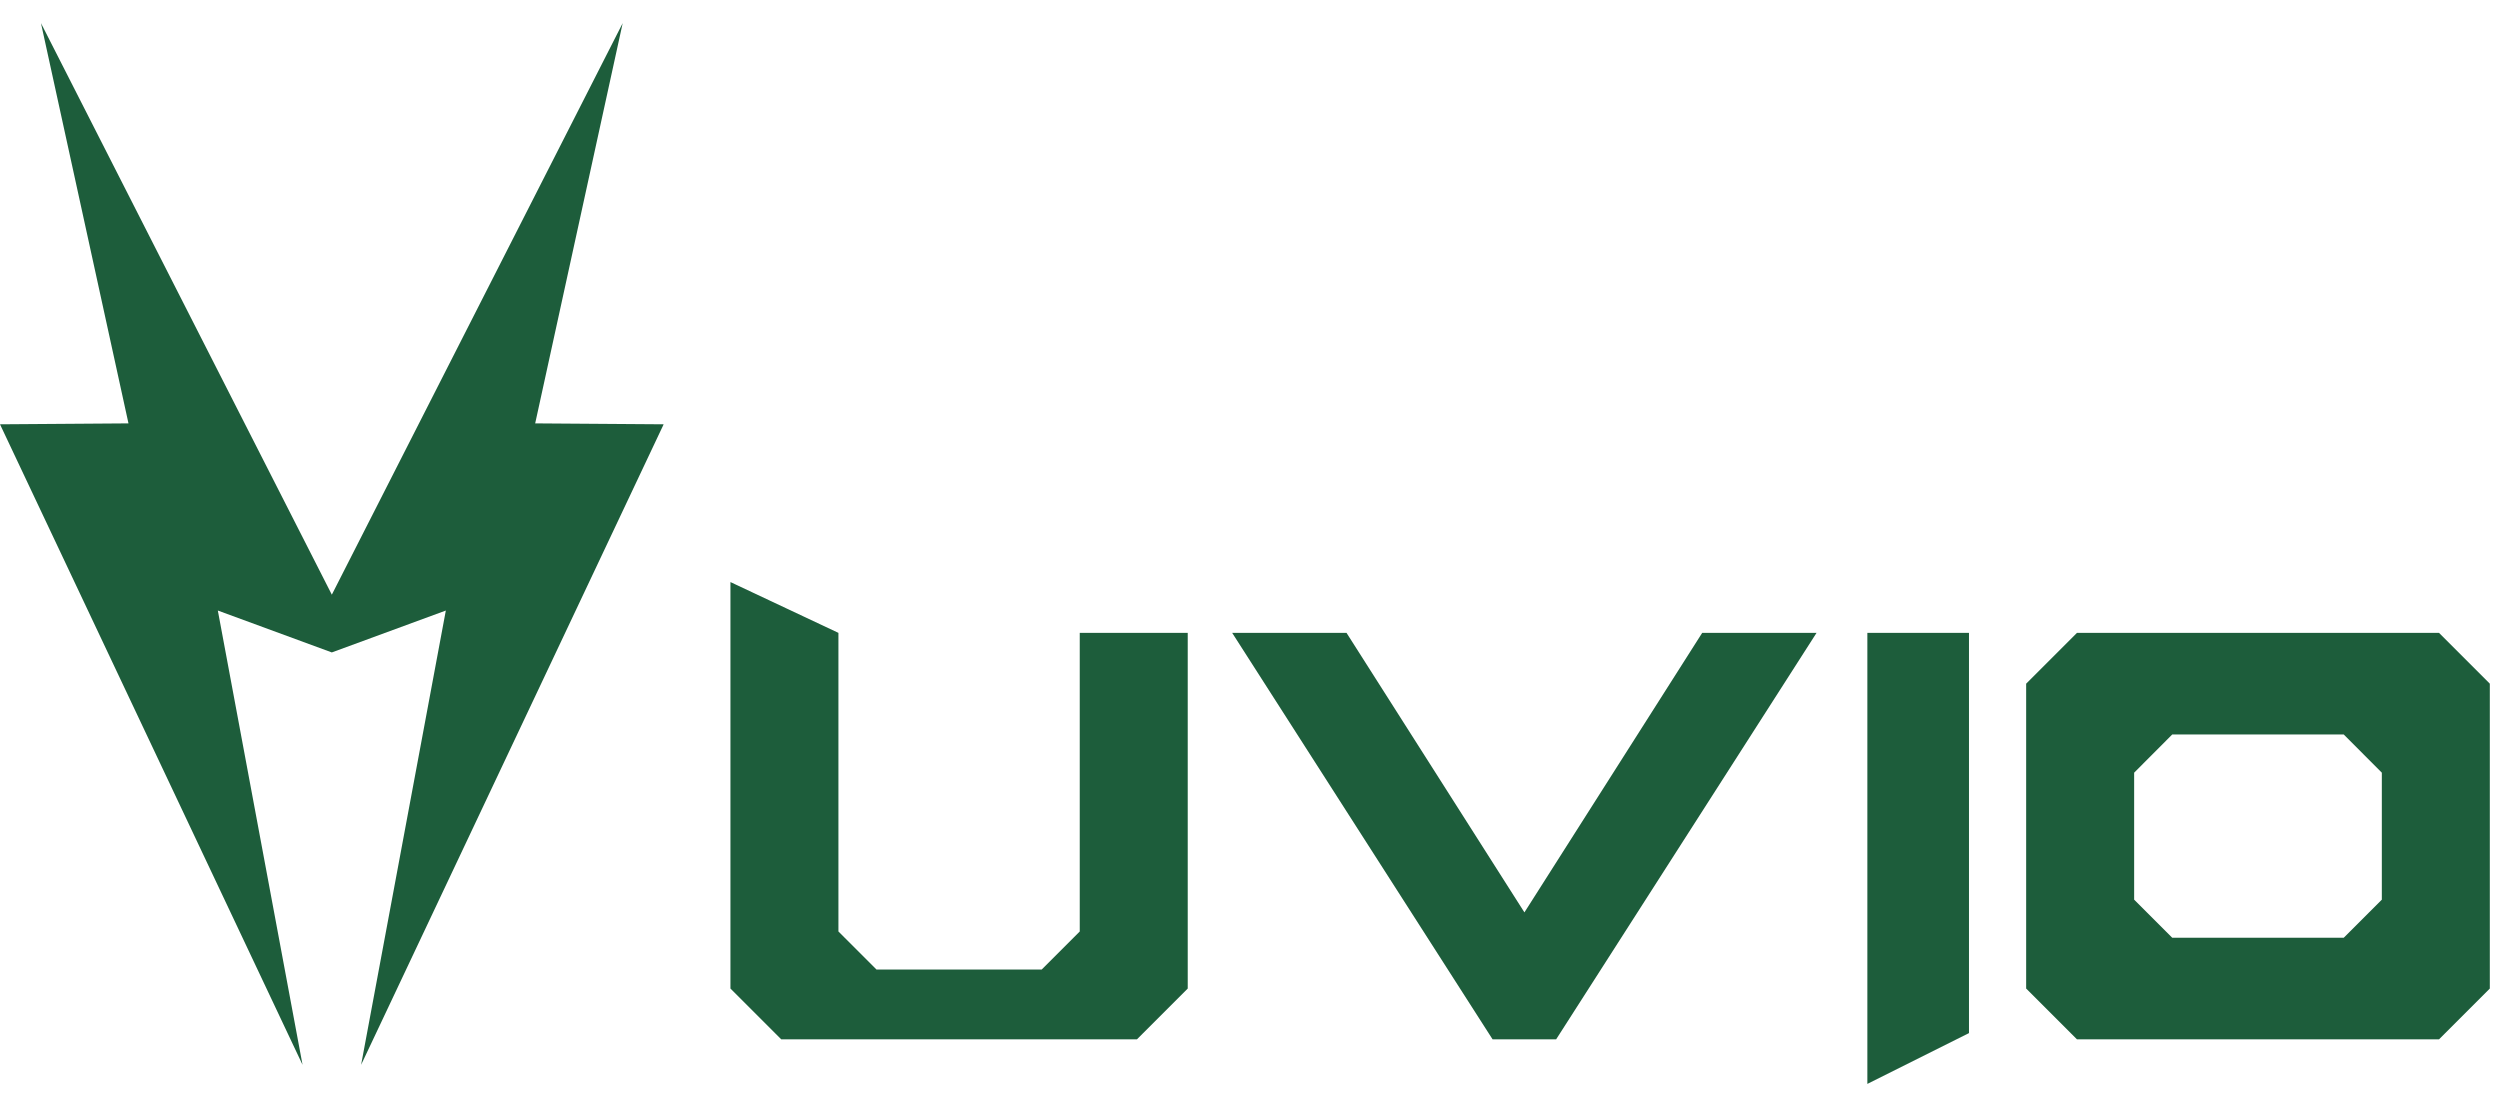
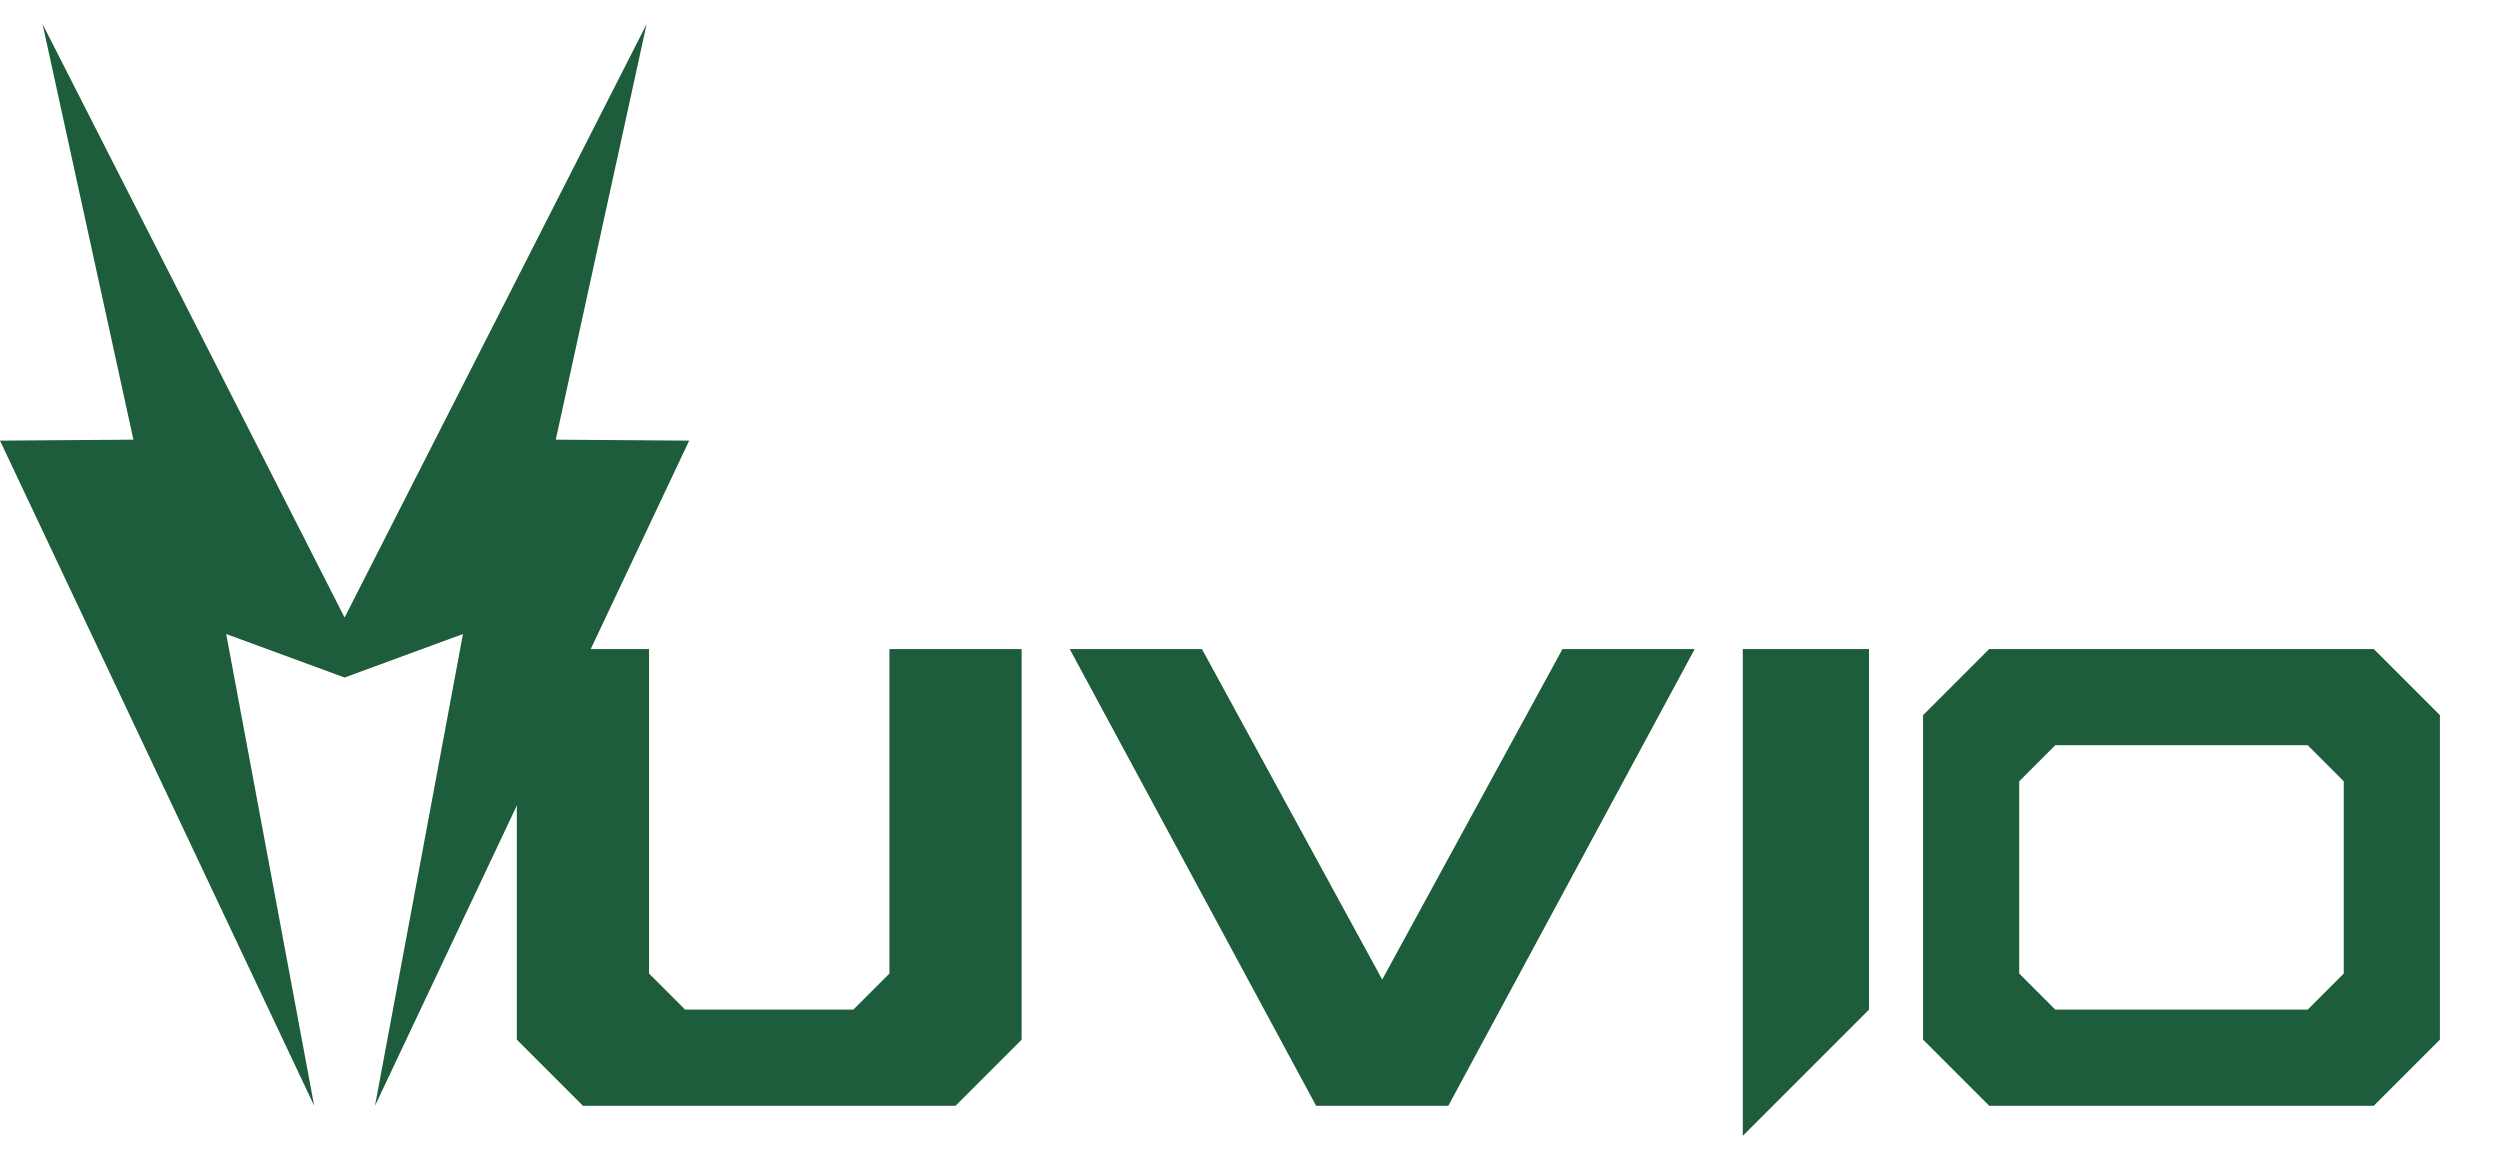
- <svg xmlns="http://www.w3.org/2000/svg" viewBox="0 0 216 96" fill="none" class="muvio-logo">
+ <svg xmlns="http://www.w3.org/2000/svg" viewBox="0 0 208 96" fill="none" class="muvio-logo">
  <path class="muvio-logo-mark" d="M 28.67,51.38 L 3.54,2.0 L 11.1,36.58 L 0.0,36.66 L 26.14,92.0 L 18.82,52.75 L 28.67,56.37 L 38.52,52.75 L 31.2,92.0 L 57.34,36.66 L 46.24,36.58 L 53.8,2.0 Z" fill="#1D5D3B" />
-   <path class="muvio-logo-letters" fill-rule="evenodd" clip-rule="evenodd" d="M 63.11,50.29 L 63.11,85.41 L 67.5,89.8 L 98.23,89.8 L 102.62,85.41 L 102.62,54.68 L 93.29,54.68 L 93.29,80.48 L 90.0,83.77 L 75.73,83.77 L 72.44,80.48 L 72.44,54.68 Z M 106.46,54.68 L 128.96,89.8 L 134.45,89.8 L 156.95,54.68 L 147.07,54.68 L 131.71,78.83 L 116.34,54.68 Z M 161.34,54.68 L 170.12,54.68 L 170.12,89.26 L 161.34,93.65 Z M 179.45,54.68 L 210.73,54.68 L 215.12,59.07 L 215.12,85.41 L 210.73,89.8 L 179.45,89.8 L 175.06,85.41 L 175.06,59.07 Z M 187.68,63.46 L 202.5,63.46 L 205.79,66.76 L 205.79,77.73 L 202.5,81.02 L 187.68,81.02 L 184.39,77.73 L 184.39,66.76 Z" fill="#1D5D3B" />
+   <path class="muvio-logo-letters" fill-rule="evenodd" clip-rule="evenodd" d="M 49.0,54.0 L 43.0,60.0 L 43.0,86.5 L 48.5,92.0 L 79.5,92.0 L 85.0,86.5 L 85.0,54.0 L 74.0,54.0 L 74.0,81.0 L 71.0,84.0 L 57.0,84.0 L 54.0,81.0 L 54.0,54.0 Z M 89.0,54.0 L 109.5,92.0 L 120.5,92.0 L 141.0,54.0 L 130.0,54.0 L 115.0,81.5 L 100.0,54.0 Z M 145.0,54.0 L 155.5,54.0 L 155.5,84.0 L 145.0,94.5 Z M 165.5,54.0 L 197.5,54.0 L 203.0,59.5 L 203.0,86.5 L 197.5,92.0 L 165.5,92.0 L 160.0,86.5 L 160.0,59.5 Z M 171.0,62.0 L 192.0,62.0 L 195.0,65.0 L 195.0,81.0 L 192.0,84.0 L 171.0,84.0 L 168.0,81.0 L 168.0,65.0 Z" fill="#1D5D3B" />
</svg>
